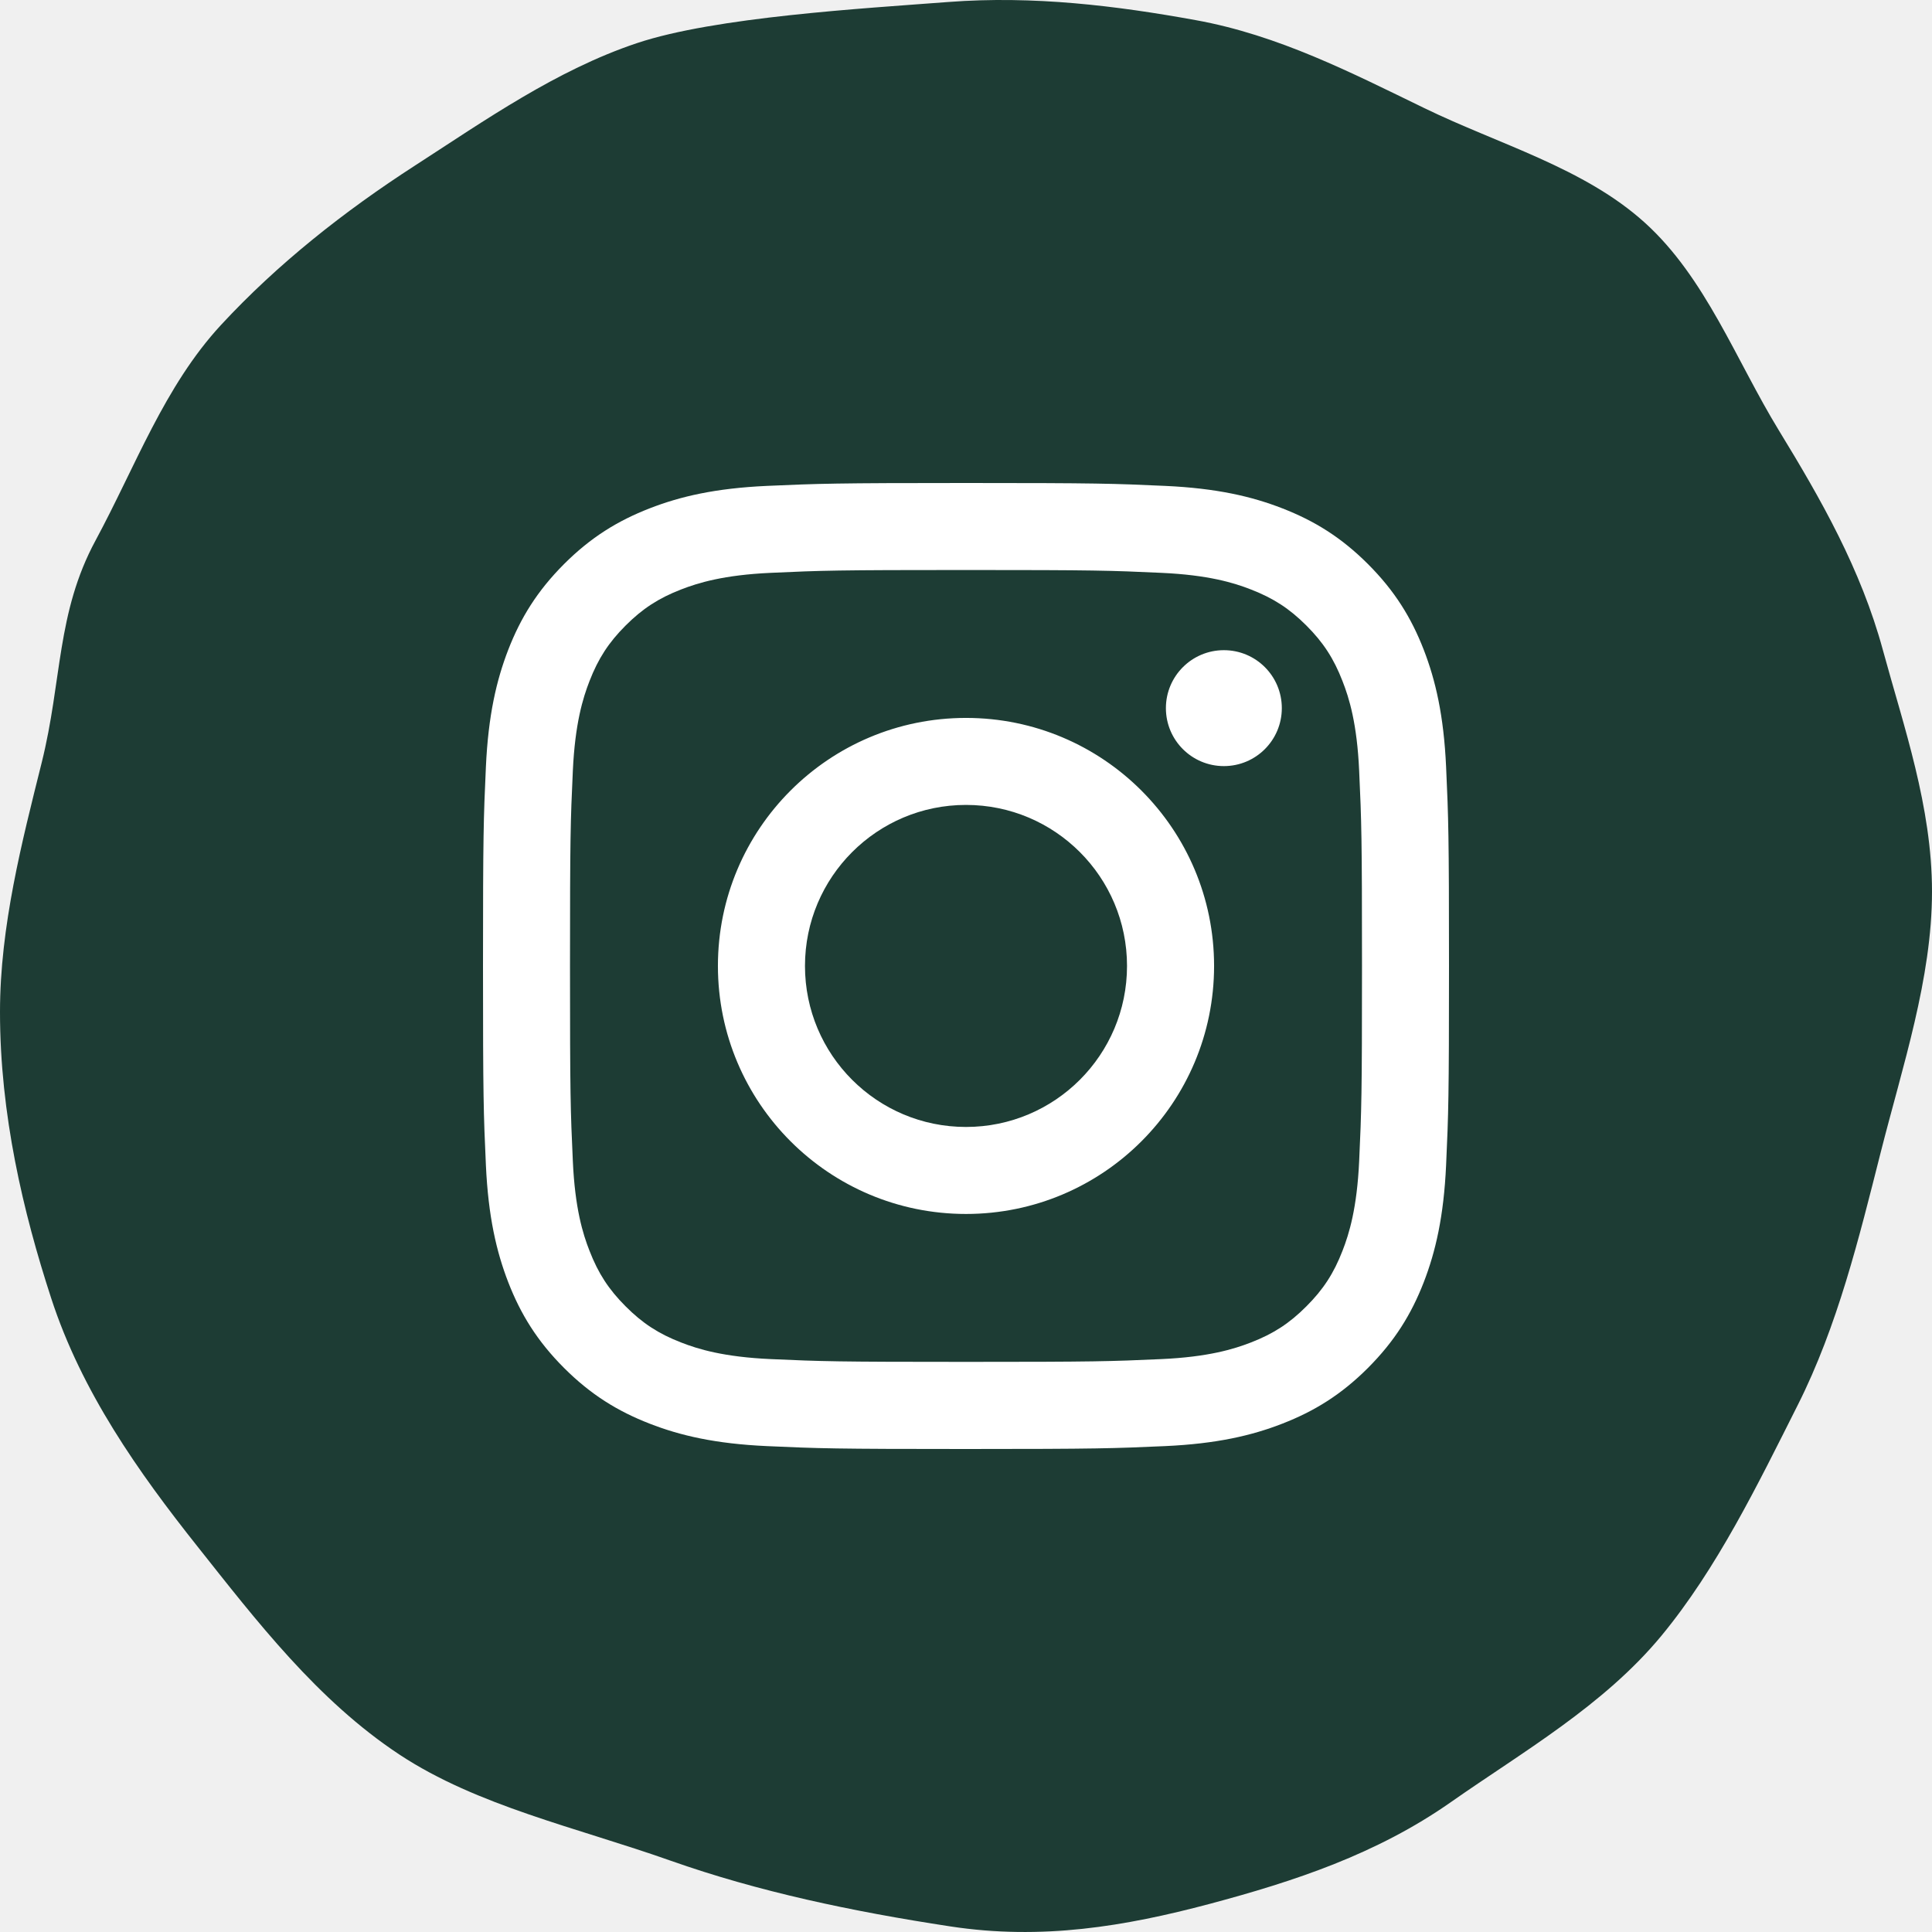
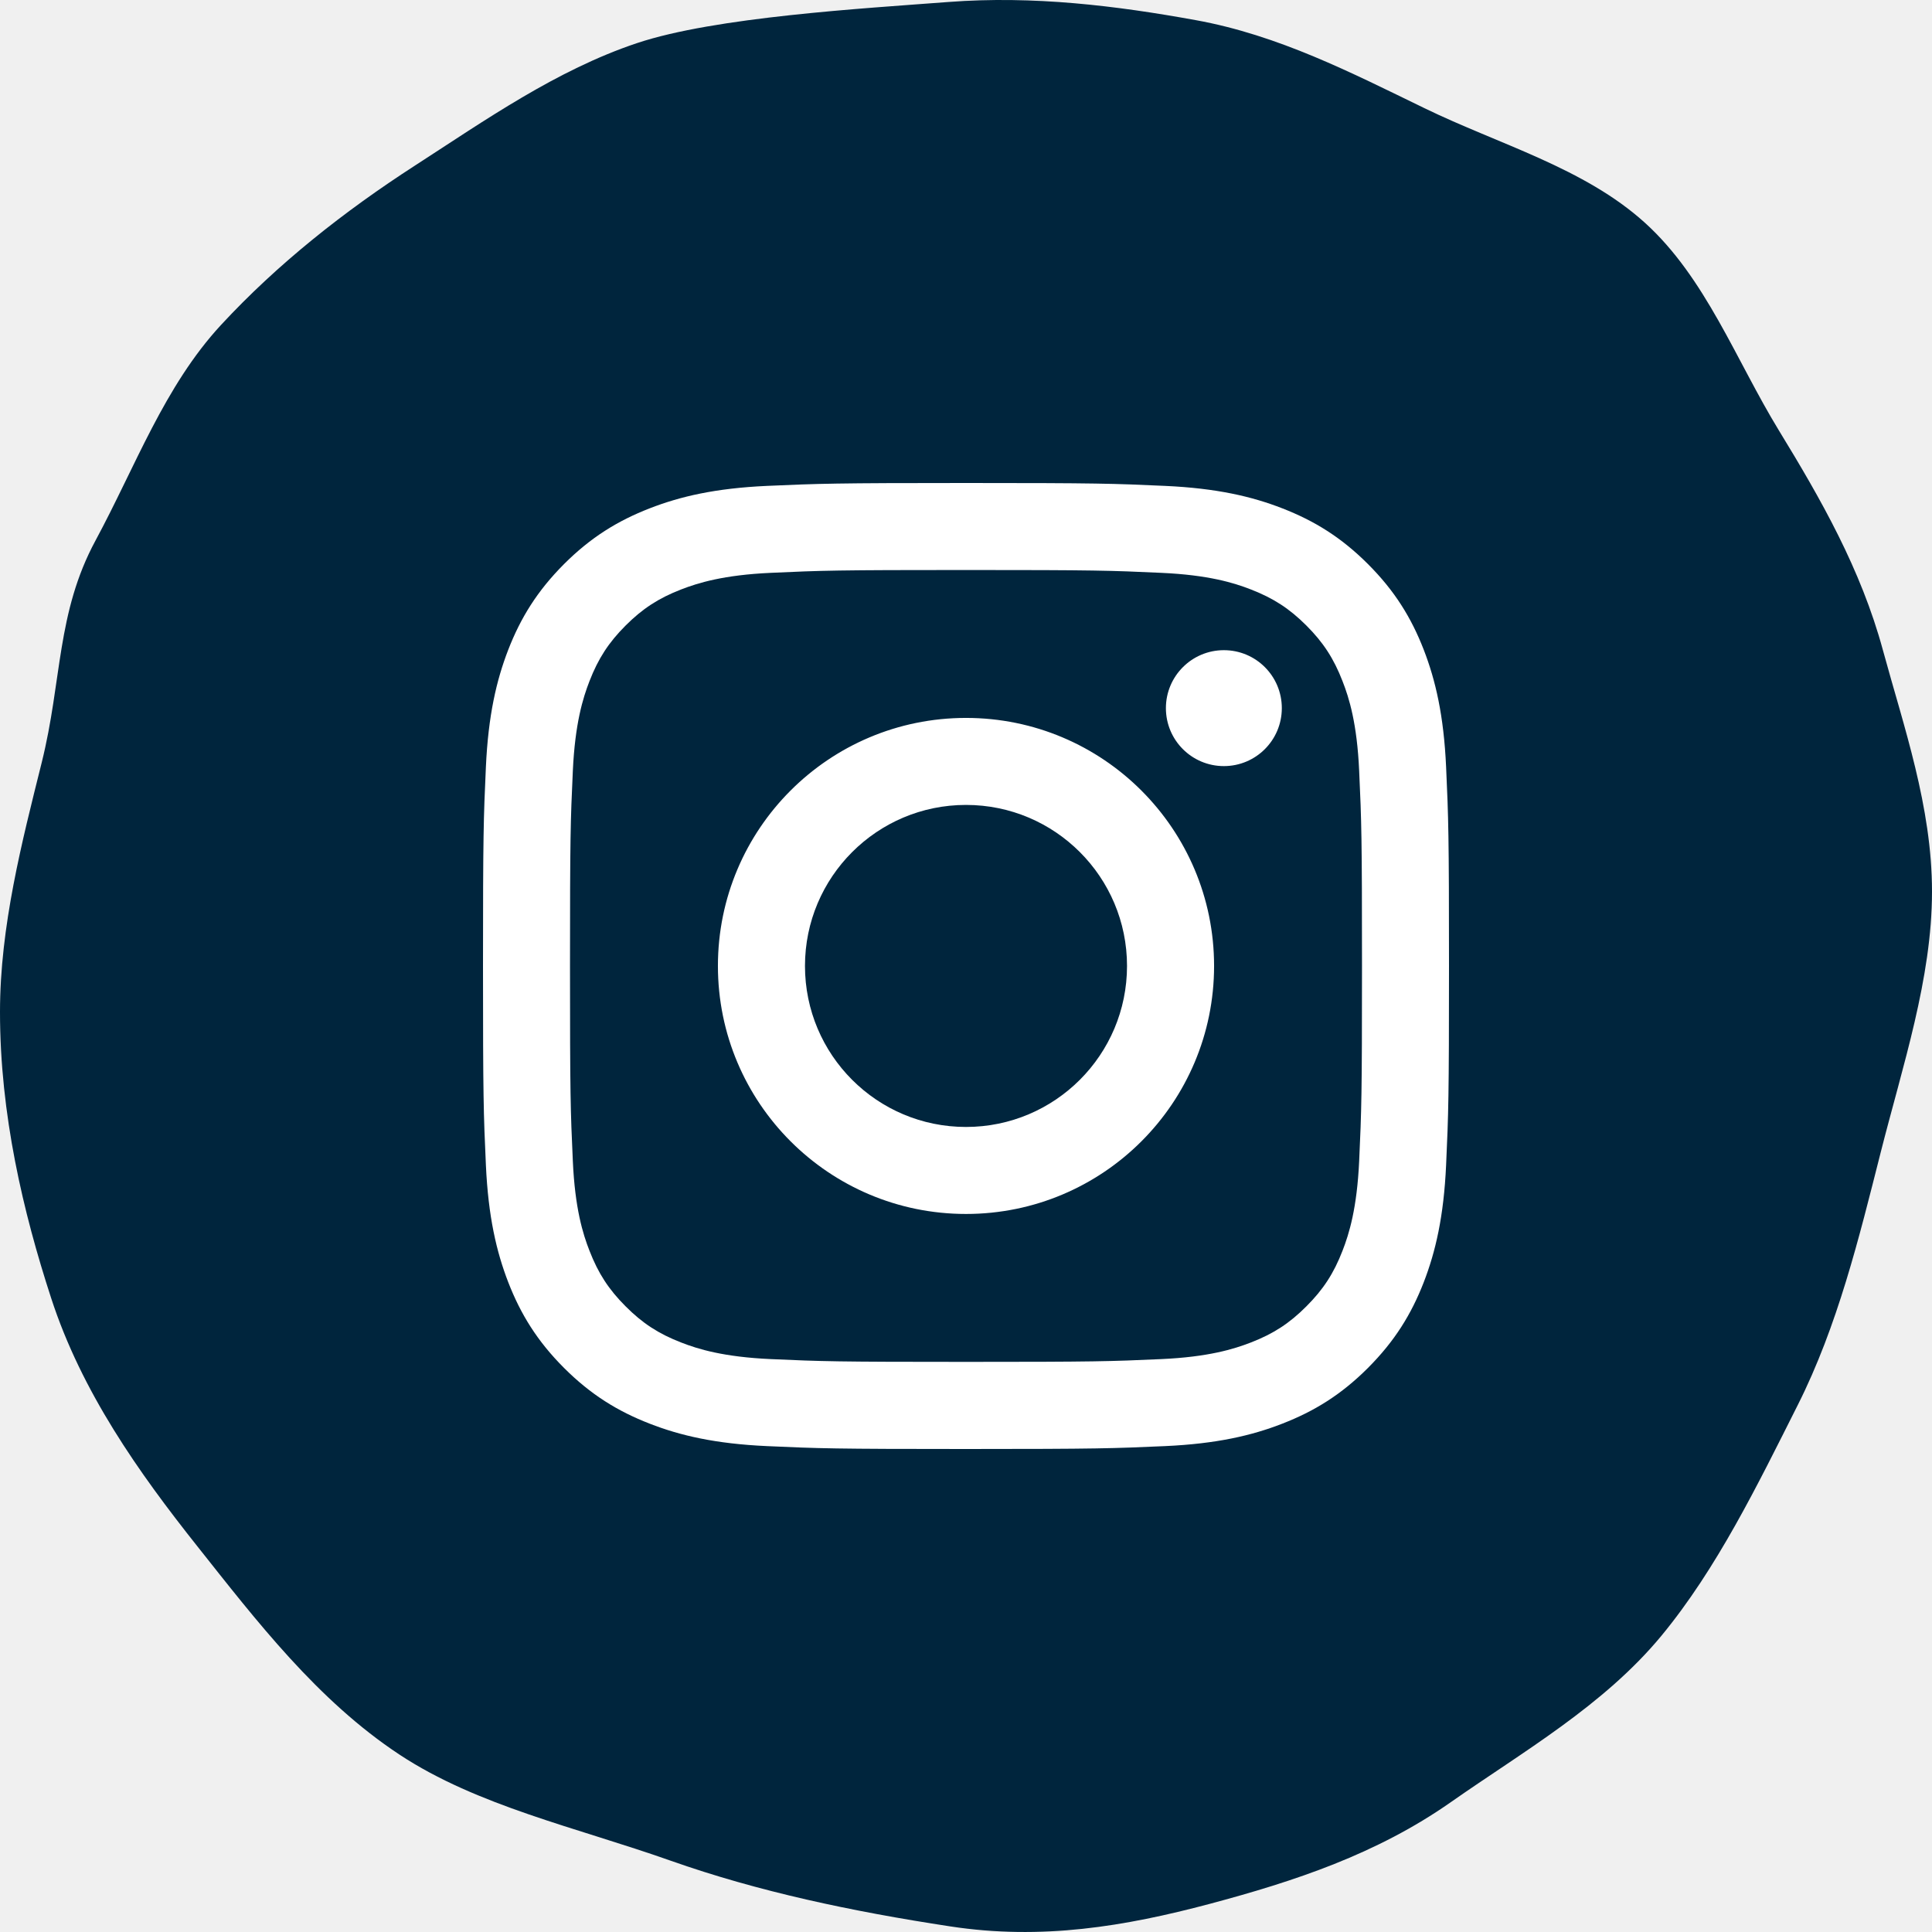
<svg xmlns="http://www.w3.org/2000/svg" width="32" height="32" viewBox="0 0 32 32">
  <g fill="none" fill-rule="evenodd">
-     <path fill="#1D3C34" d="M31.186,21.235 C30.822,22.573 30.162,23.729 29.465,24.869 C28.751,26.037 28.25,27.402 27.243,28.312 C26.238,29.221 24.83,29.607 23.592,30.209 C22.386,30.794 21.175,31.419 19.802,31.667 C18.497,31.904 17.118,32.075 15.708,31.967 C14.288,31.859 11.844,31.718 10.551,31.286 C9.216,30.84 8.03,30.005 6.875,29.259 C5.704,28.503 4.598,27.631 3.659,26.616 C2.722,25.602 2.244,24.274 1.583,23.049 C0.934,21.847 1.03,20.732 0.691,19.37 C0.364,18.059 0,16.656 0,15.239 C0,13.542 0.383,11.924 0.847,10.5 C1.352,8.946 2.295,7.614 3.269,6.388 C4.245,5.158 5.258,3.835 6.617,2.938 C7.905,2.088 9.549,1.732 11.105,1.182 C12.561,0.668 14.11,0.341 15.738,0.093 C17.256,-0.139 18.633,0.093 20.033,0.465 C21.443,0.841 22.802,1.29 24.031,2.151 C25.209,2.977 26.56,3.748 27.517,4.905 C28.44,6.023 29.111,7.406 29.777,8.729 C30.437,10.041 30.79,11.491 31.148,12.904 C31.513,14.345 32,15.793 32,17.233 C32,18.64 31.531,19.967 31.186,21.235 Z" transform="matrix(1 0 0 -1 0 32)" />
+     <path fill="#00253D" d="M31.186,21.235 C30.822,22.573 30.162,23.729 29.465,24.869 C28.751,26.037 28.25,27.402 27.243,28.312 C26.238,29.221 24.83,29.607 23.592,30.209 C22.386,30.794 21.175,31.419 19.802,31.667 C18.497,31.904 17.118,32.075 15.708,31.967 C14.288,31.859 11.844,31.718 10.551,31.286 C9.216,30.84 8.03,30.005 6.875,29.259 C5.704,28.503 4.598,27.631 3.659,26.616 C2.722,25.602 2.244,24.274 1.583,23.049 C0.934,21.847 1.03,20.732 0.691,19.37 C0.364,18.059 0,16.656 0,15.239 C0,13.542 0.383,11.924 0.847,10.5 C1.352,8.946 2.295,7.614 3.269,6.388 C4.245,5.158 5.258,3.835 6.617,2.938 C7.905,2.088 9.549,1.732 11.105,1.182 C12.561,0.668 14.11,0.341 15.738,0.093 C17.256,-0.139 18.633,0.093 20.033,0.465 C21.443,0.841 22.802,1.29 24.031,2.151 C25.209,2.977 26.56,3.748 27.517,4.905 C28.44,6.023 29.111,7.406 29.777,8.729 C30.437,10.041 30.79,11.491 31.148,12.904 C31.513,14.345 32,15.793 32,17.233 C32,18.64 31.531,19.967 31.186,21.235 Z" transform="matrix(1 0 0 -1 0 32)" />
    <path fill="#FFF" fill-rule="nonzero" d="M16,8 C18.173,8 18.445,8.009 19.299,8.048 C20.15,8.087 20.732,8.222 21.24,8.42 C21.767,8.625 22.213,8.898 22.658,9.343 C23.102,9.787 23.376,10.233 23.581,10.76 C23.778,11.269 23.913,11.85 23.952,12.702 C23.991,13.555 24,13.827 24,16 C24,18.173 23.991,18.445 23.952,19.298 C23.913,20.15 23.778,20.731 23.581,21.24 C23.376,21.767 23.102,22.212 22.658,22.657 C22.213,23.102 21.767,23.375 21.24,23.58 C20.732,23.778 20.15,23.913 19.299,23.952 C18.445,23.99 18.173,24 16,24 C13.827,24 13.555,23.991 12.701,23.952 C11.85,23.913 11.268,23.778 10.76,23.58 C10.233,23.375 9.787,23.102 9.342,22.657 C8.898,22.213 8.624,21.767 8.419,21.24 C8.222,20.731 8.087,20.15 8.048,19.298 C8.009,18.445 8,18.173 8,16 C8,13.827 8.009,13.555 8.048,12.702 C8.087,11.85 8.222,11.269 8.419,10.76 C8.624,10.233 8.898,9.788 9.342,9.343 C9.787,8.898 10.233,8.625 10.76,8.42 C11.268,8.222 11.85,8.087 12.701,8.048 C13.555,8.01 13.827,8 16,8 Z M16,9.441 C13.863,9.441 13.61,9.449 12.767,9.488 C11.987,9.523 11.563,9.654 11.282,9.763 C10.908,9.908 10.642,10.081 10.362,10.361 C10.082,10.641 9.909,10.907 9.764,11.281 C9.654,11.563 9.524,11.986 9.488,12.767 C9.449,13.61 9.441,13.863 9.441,15.999 C9.441,18.135 9.449,18.388 9.488,19.232 C9.523,20.012 9.653,20.435 9.764,20.717 C9.909,21.091 10.082,21.357 10.362,21.637 C10.642,21.918 10.908,22.091 11.282,22.236 C11.563,22.346 11.987,22.476 12.767,22.511 C13.611,22.549 13.864,22.557 16,22.557 C18.137,22.557 18.39,22.549 19.233,22.511 C20.013,22.476 20.437,22.345 20.718,22.236 C21.092,22.091 21.358,21.918 21.638,21.637 C21.918,21.357 22.091,21.091 22.236,20.717 C22.346,20.435 22.476,20.012 22.512,19.232 C22.551,18.388 22.559,18.135 22.559,15.999 C22.559,13.863 22.551,13.61 22.512,12.767 C22.477,11.986 22.347,11.563 22.236,11.281 C22.091,10.907 21.918,10.641 21.638,10.361 C21.358,10.081 21.092,9.908 20.718,9.763 C20.437,9.653 20.013,9.523 19.233,9.488 C18.389,9.449 18.136,9.441 16,9.441 Z M16,11.891 C18.269,11.891 20.109,13.73 20.109,15.999 C20.109,18.268 18.27,20.107 16,20.107 C13.731,20.107 11.891,18.268 11.891,15.999 C11.891,13.73 13.73,11.891 16,11.891 Z M16,18.666 C17.473,18.666 18.667,17.472 18.667,15.999 C18.667,14.527 17.474,13.332 16,13.332 C14.527,13.332 13.333,14.527 13.333,15.999 C13.333,17.472 14.526,18.666 16,18.666 Z M21.231,11.729 C21.231,12.259 20.802,12.689 20.271,12.689 C19.741,12.689 19.311,12.26 19.311,11.729 C19.311,11.199 19.741,10.769 20.271,10.769 C20.802,10.769 21.231,11.198 21.231,11.729 Z" />
  </g>
</svg>
